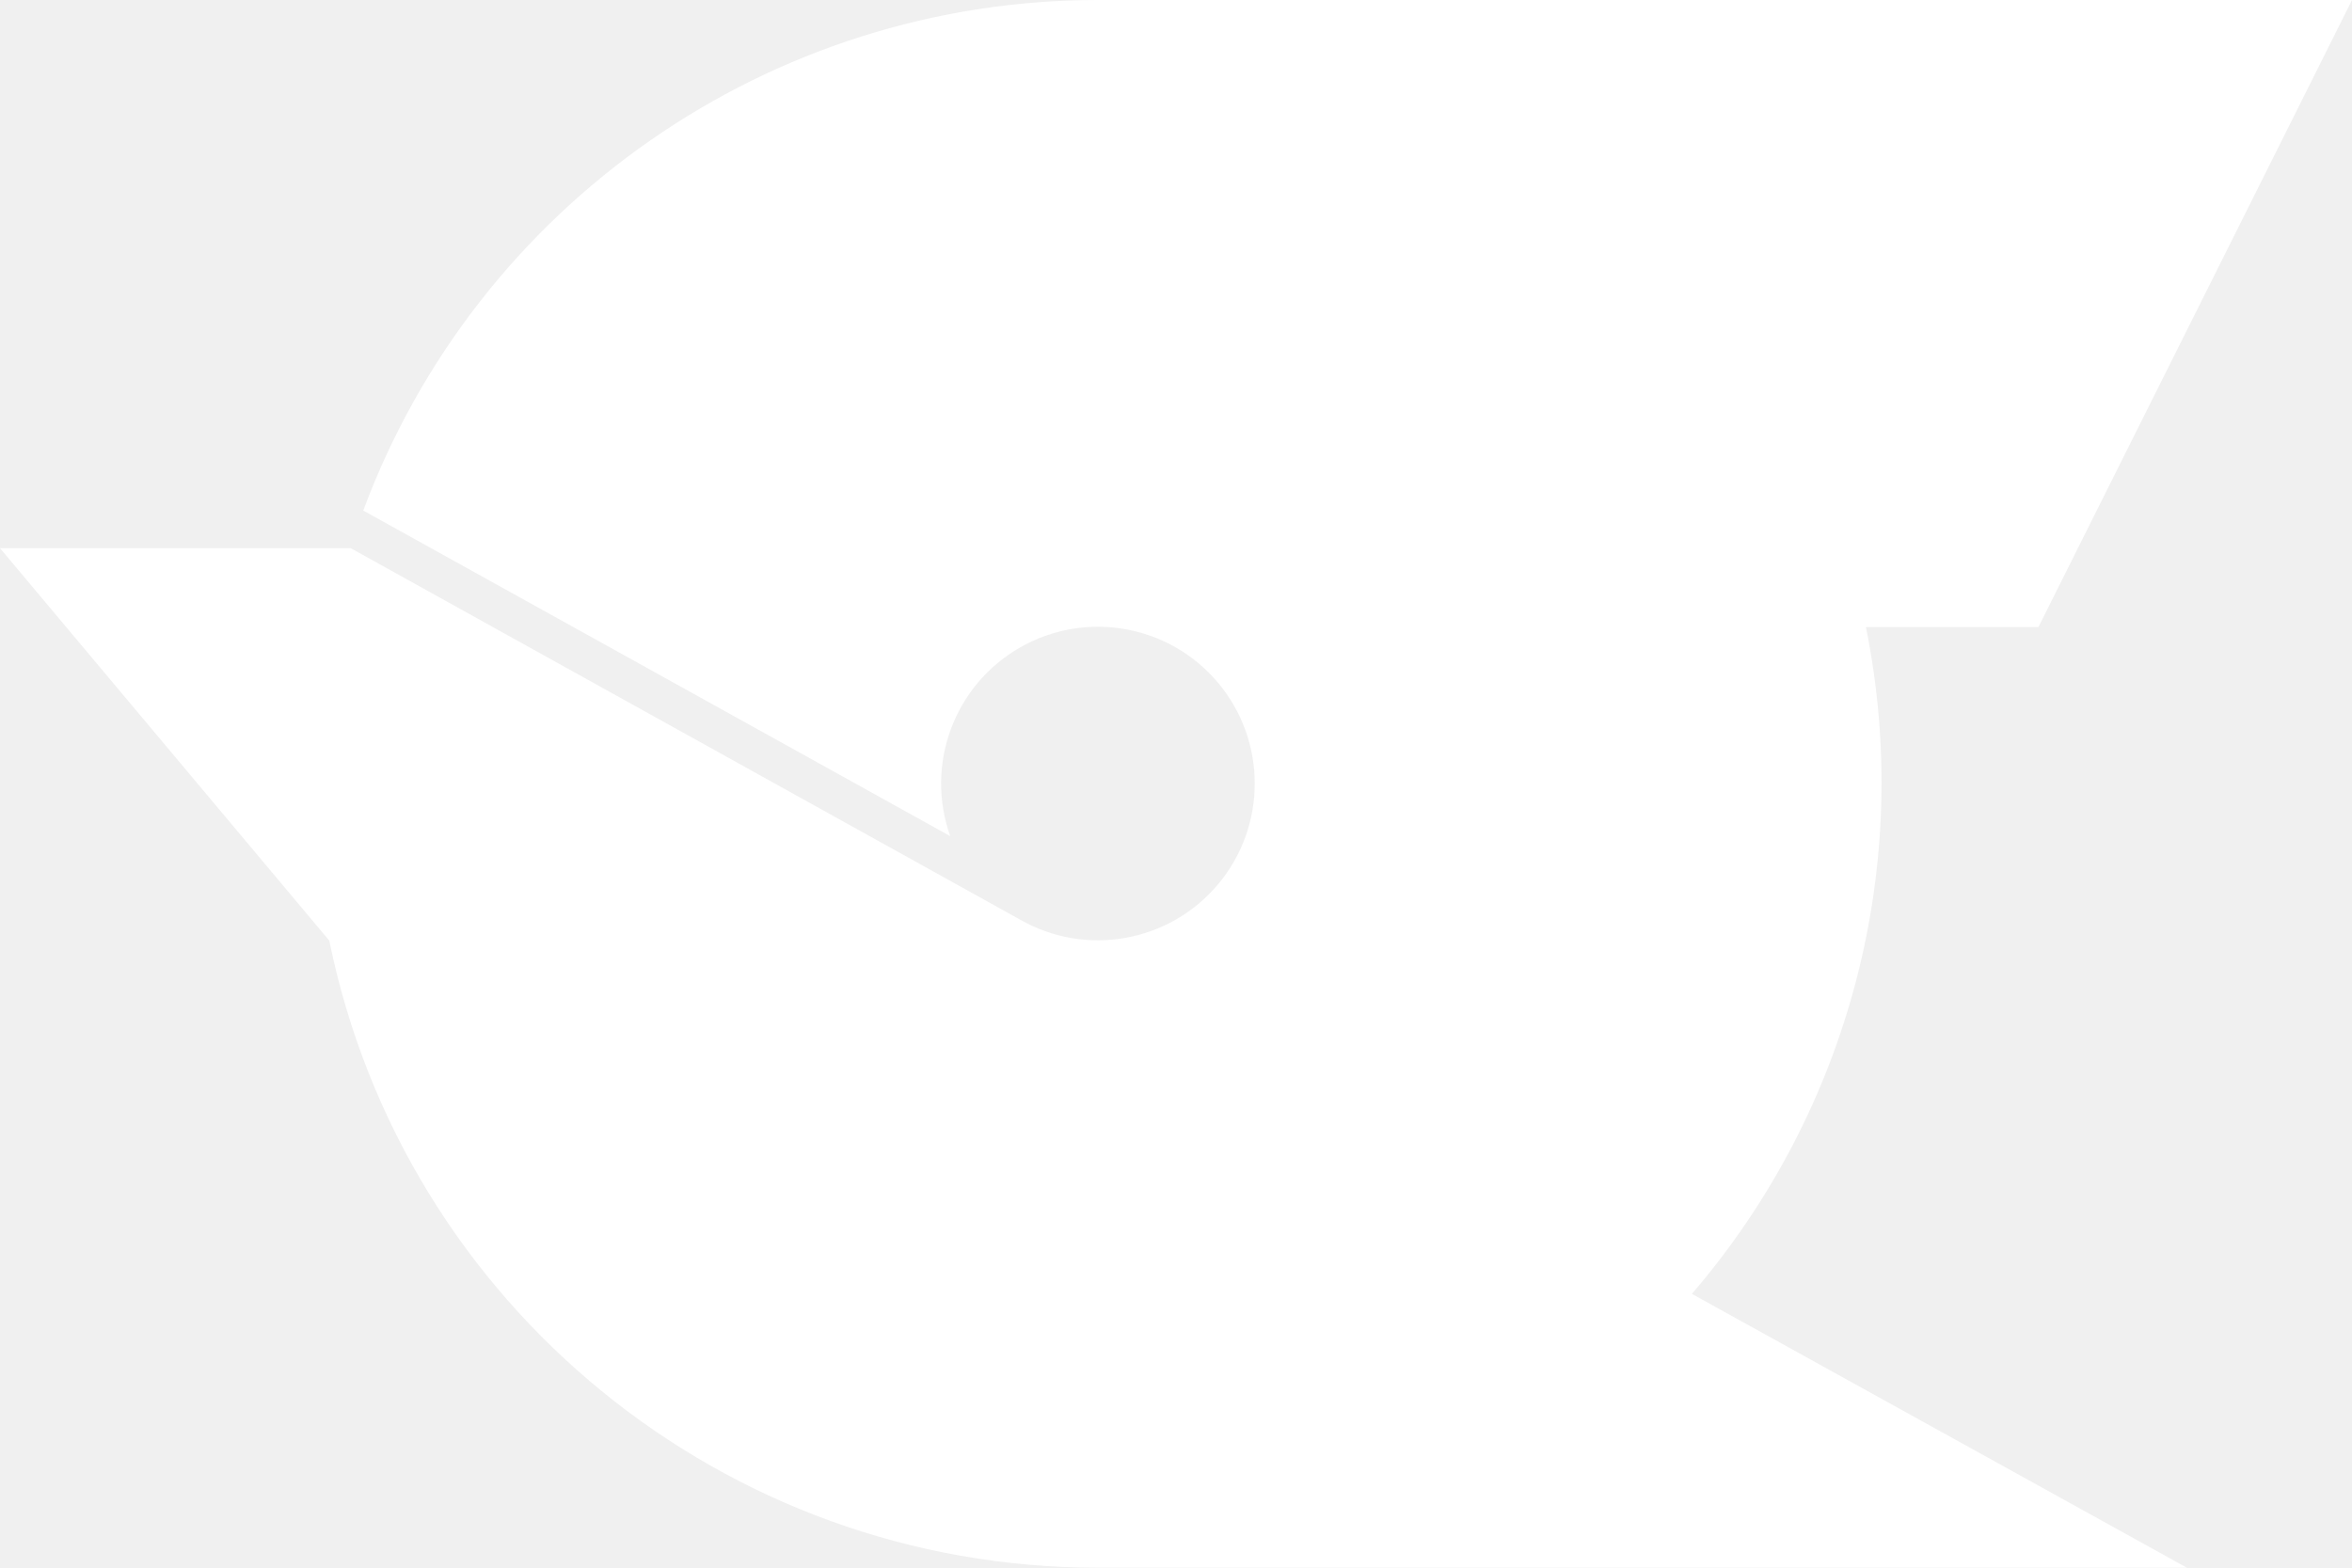
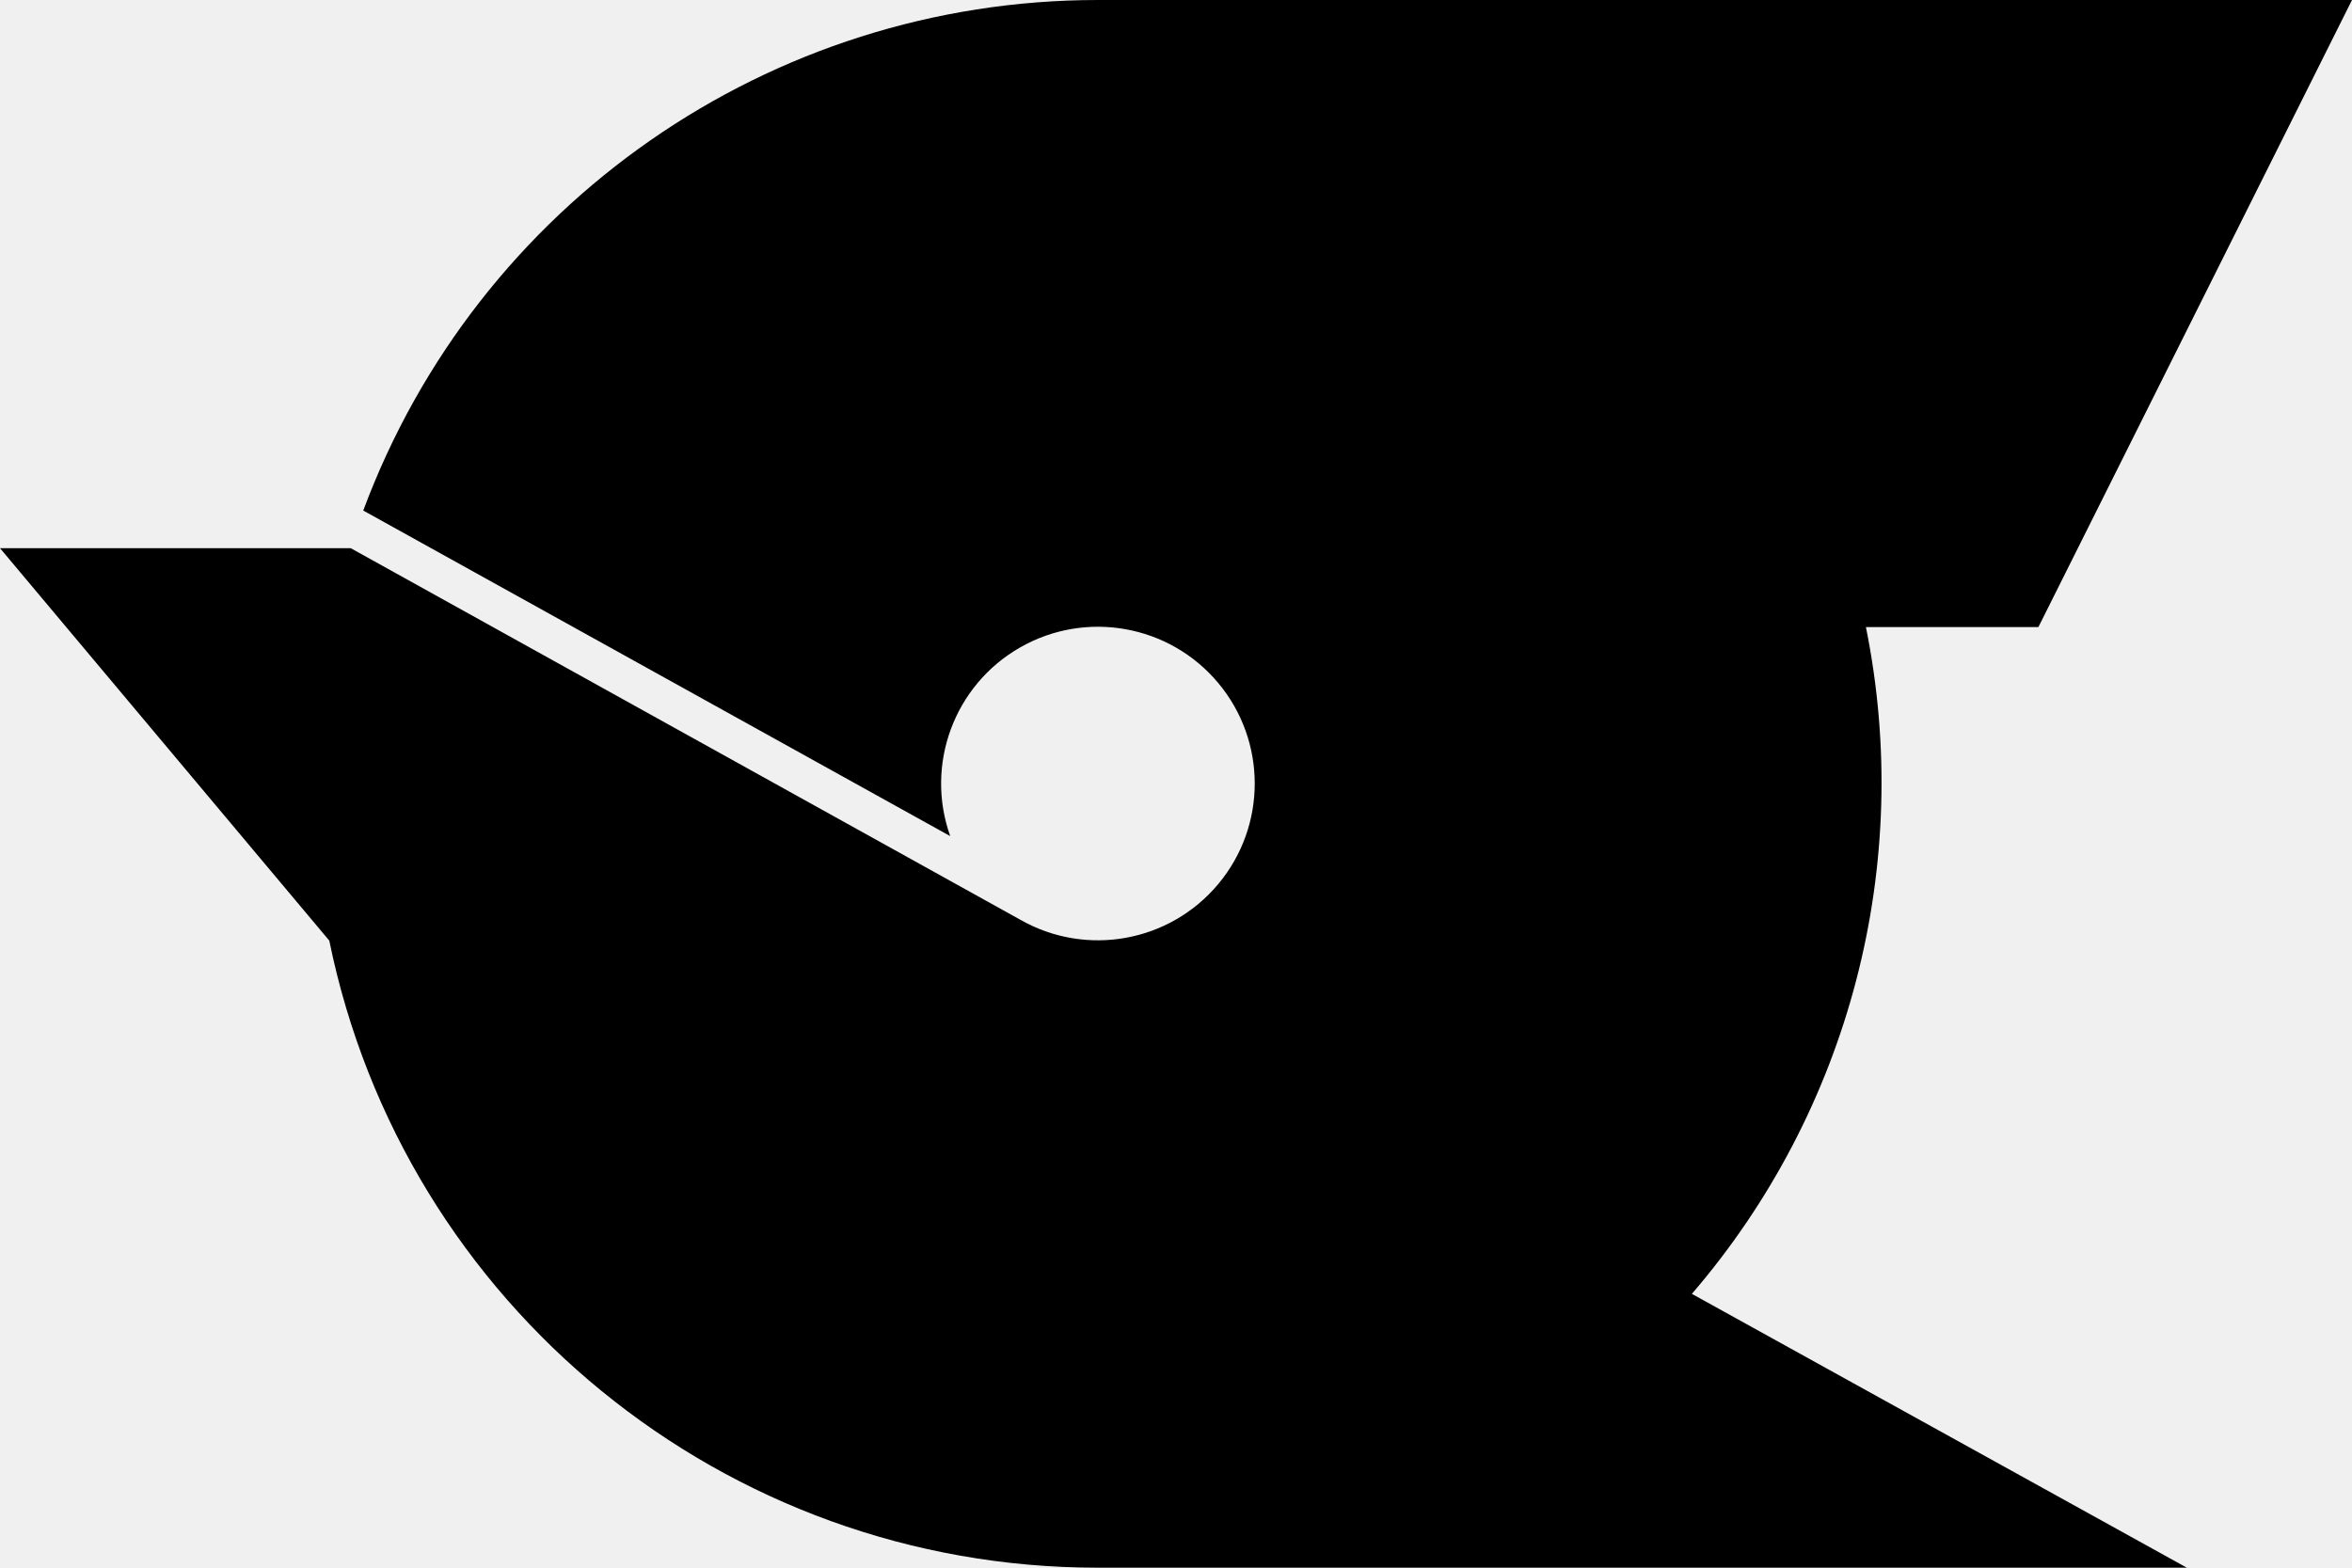
<svg xmlns="http://www.w3.org/2000/svg" width="450" height="300">
-   <path fill="#006" d="M0 104.9h67.1L195.2 176a30 30 0 1 0-13.4-16L69.5 97.7A150 150 0 0 1 210 0h240l-60 120h-33a150 150 0 0 1-33.3 127.6l94.7 52.4H210A150 150 0 0 1 63 180Z" style="fill:#fff" />
+   <g class="layer">
+     <path d="m0,104.9l67.1,0l128.1,71.1a30,30 0 1 0 -13.4,-16l-112.3,-62.3a150,150 0 0 1 140.5,-97.7l240,0l-60,120l-33,0a150,150 0 0 1 -33.3,127.6l94.7,52.4l-208.4,0a150,150 0 0 1 -147,-120l-63,-75.1z" fill="#000000" id="svg_1" />
+   </g>
</svg>
